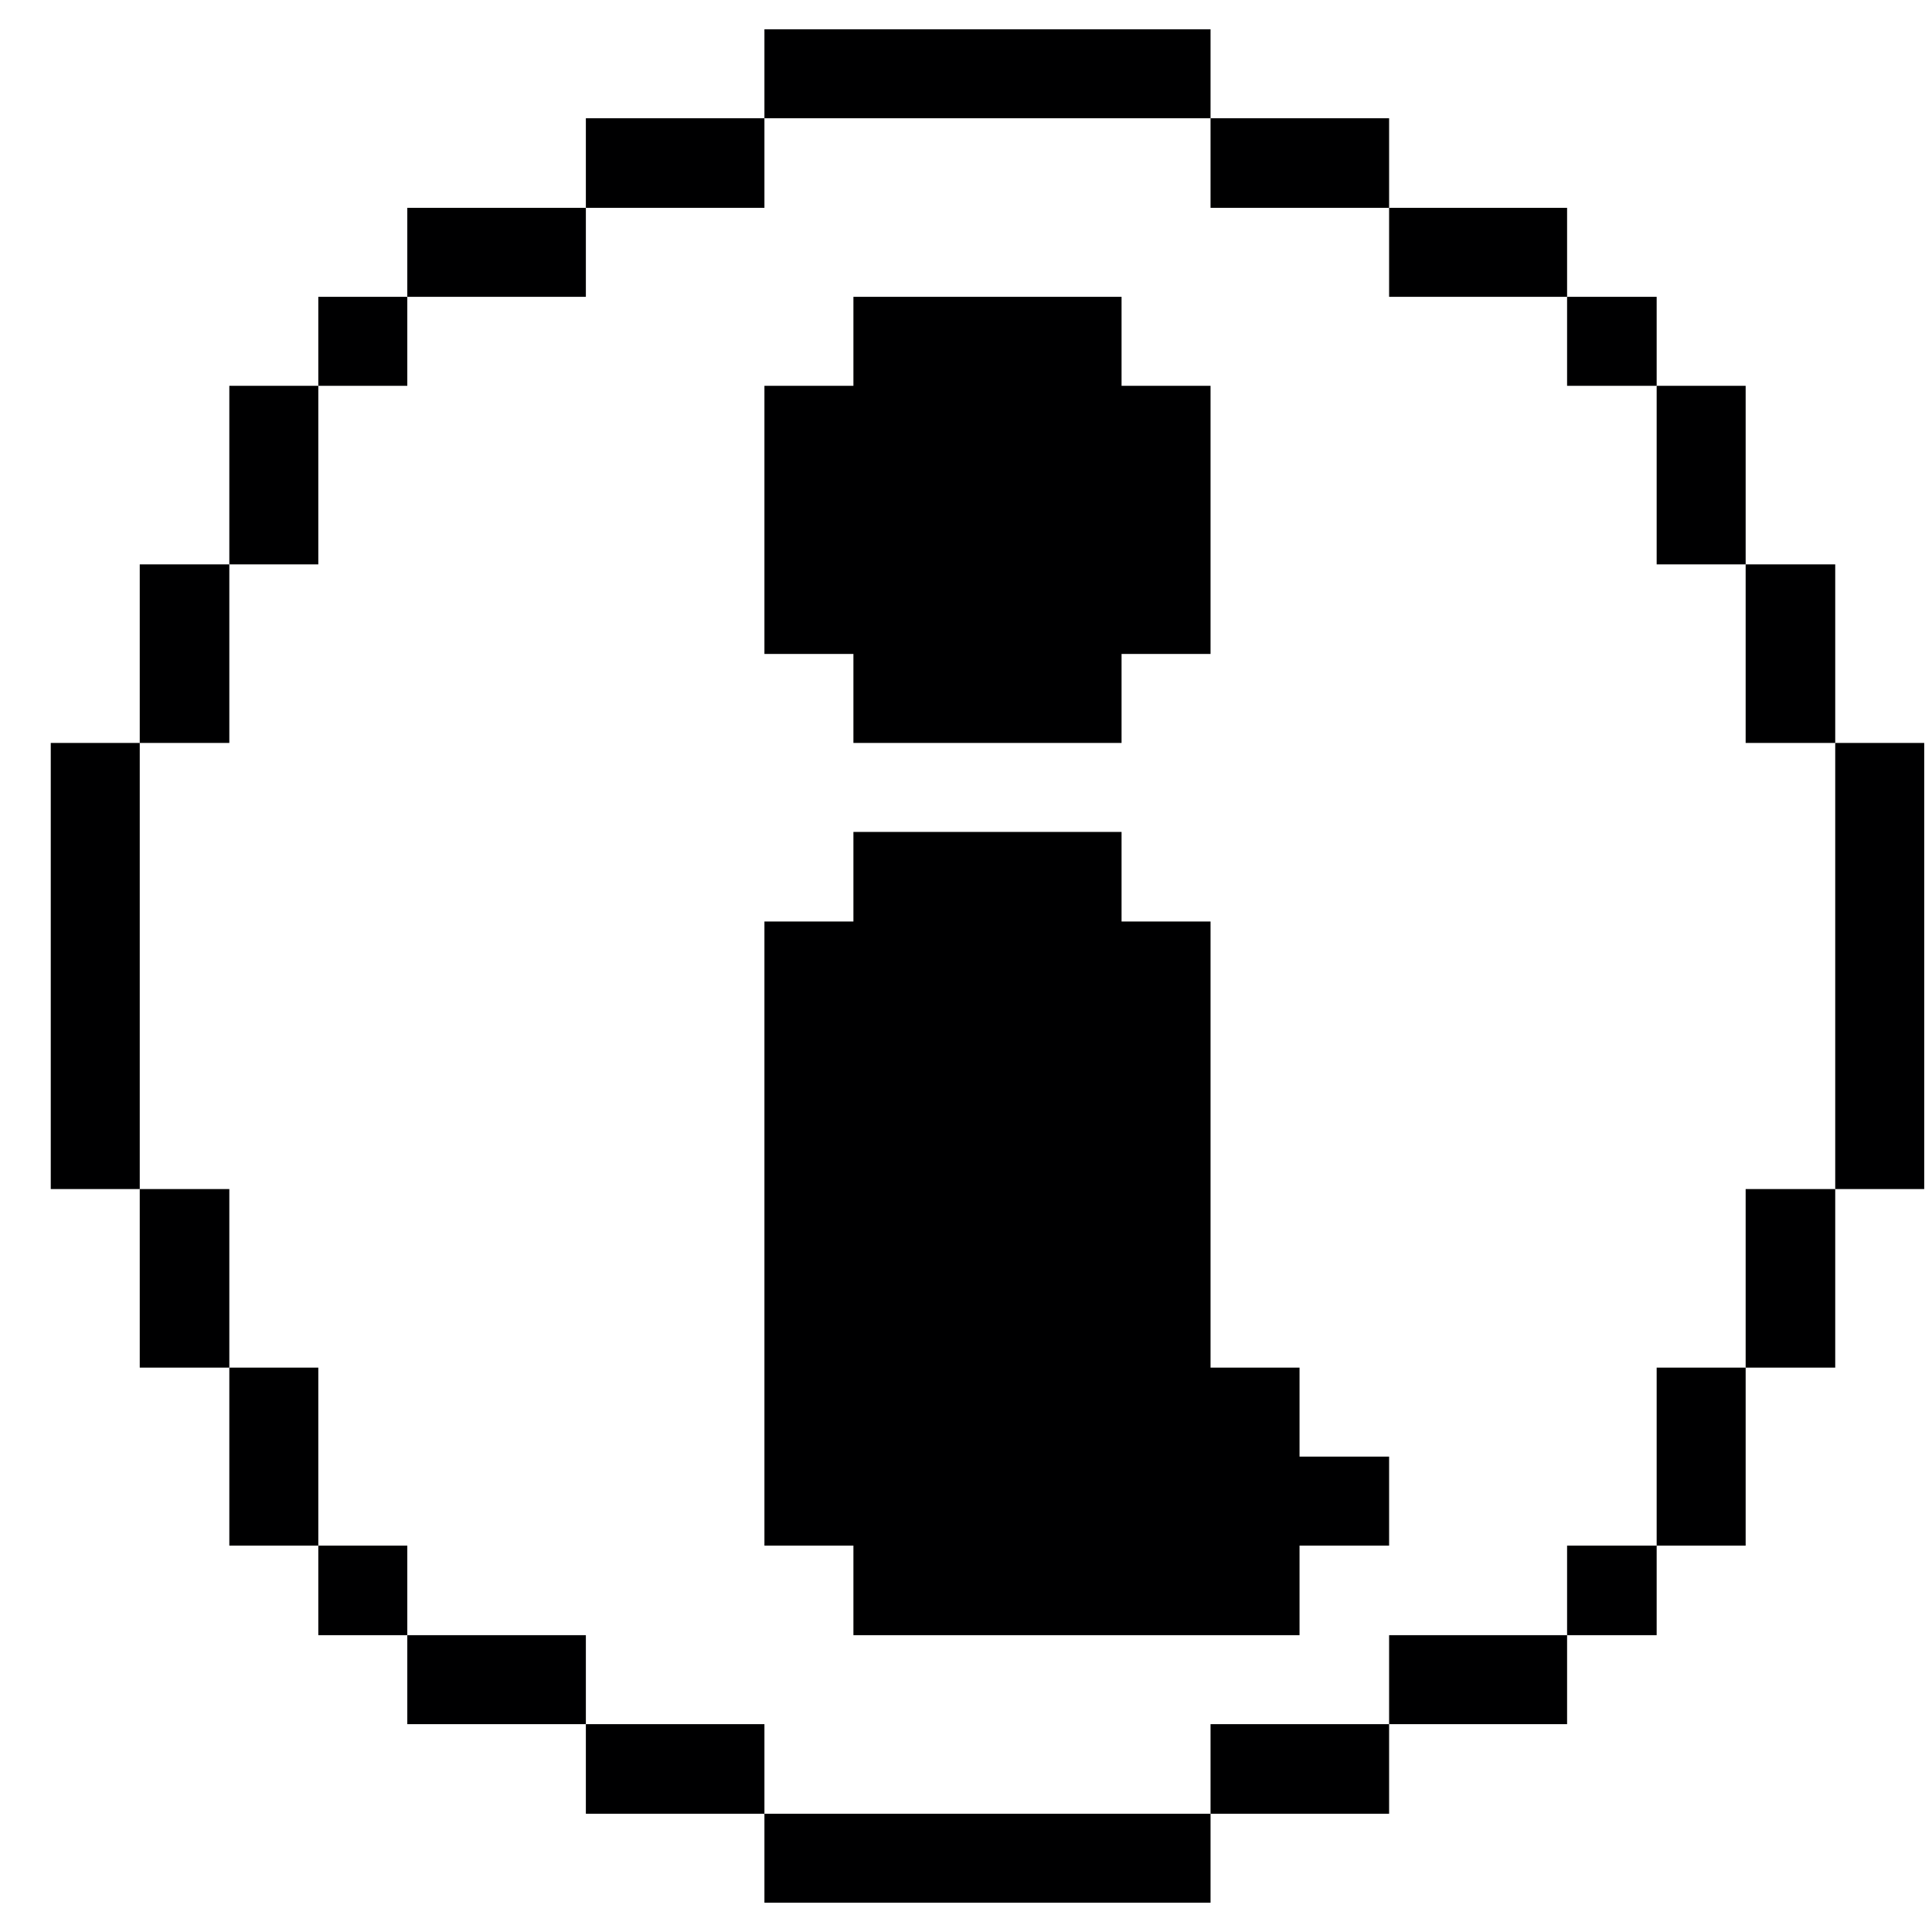
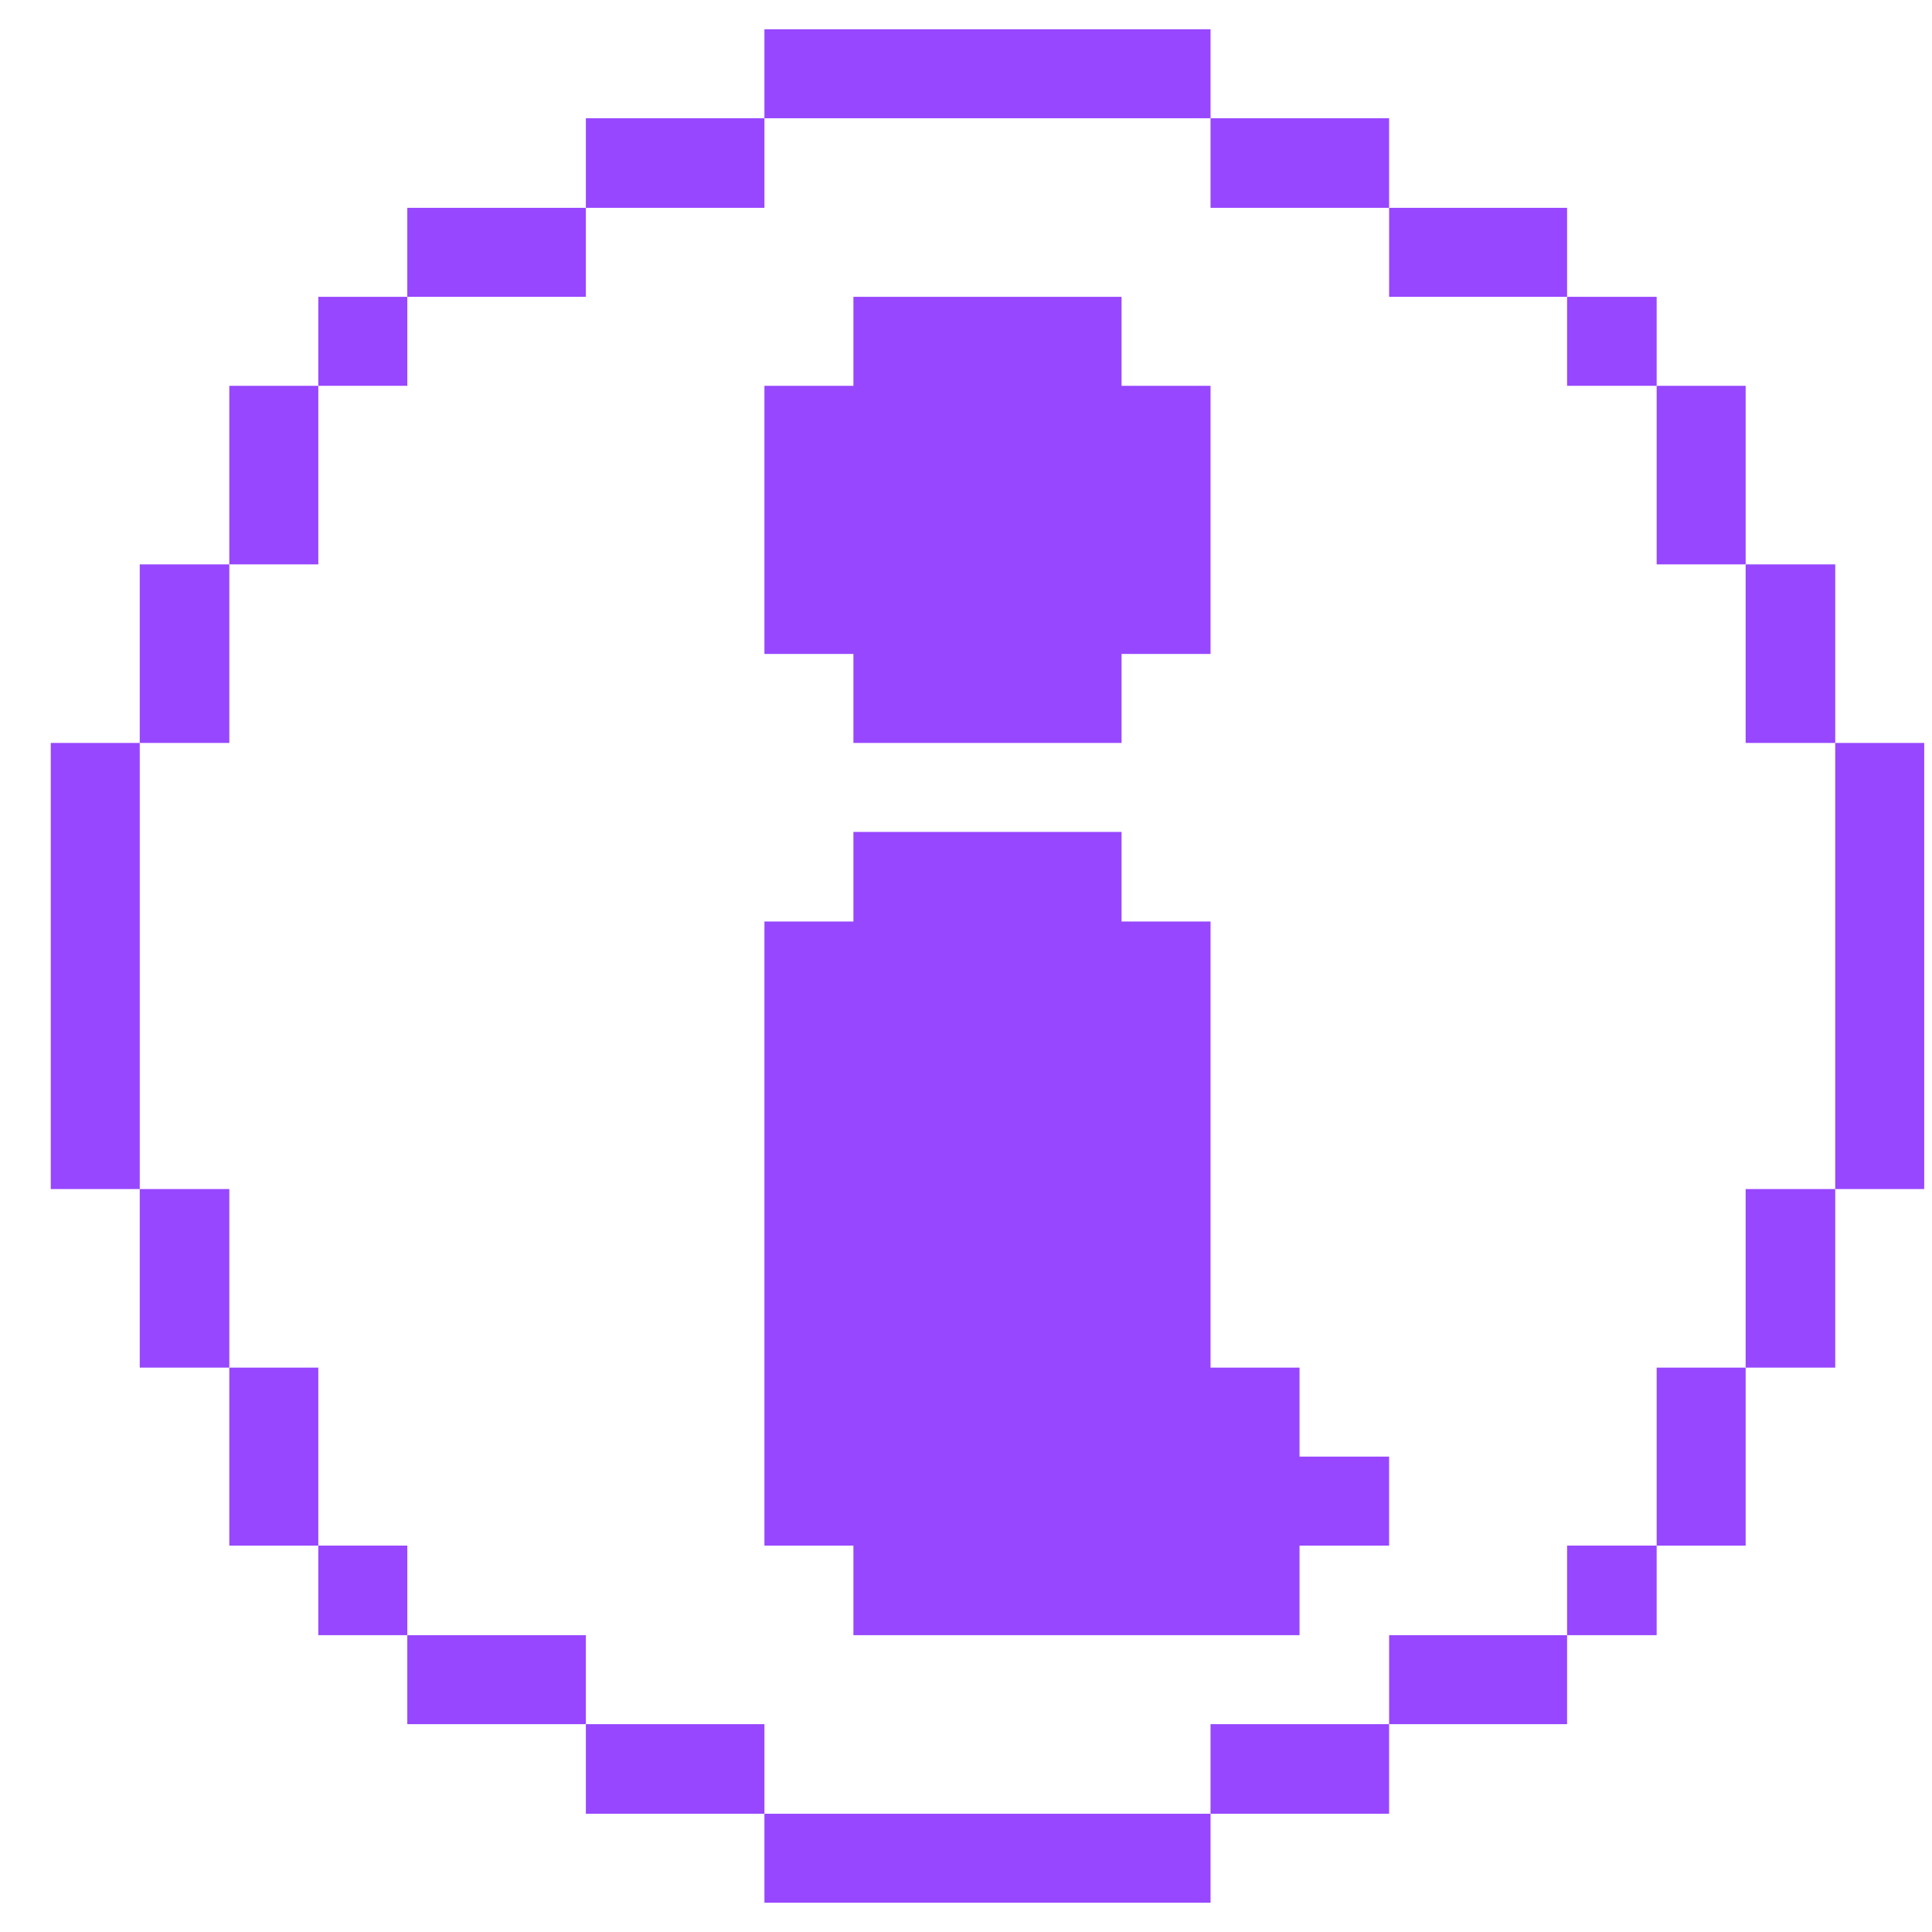
<svg xmlns="http://www.w3.org/2000/svg" width="33" height="33" viewBox="0 0 33 33" fill="none">
-   <path d="M32.867 12.69H31.347V20.31H32.867V12.69Z" fill="#000001" />
-   <path d="M31.347 20.31H29.817V23.36H31.347V20.31Z" fill="#000001" />
-   <path d="M31.347 9.64H29.817V12.69H31.347V9.64Z" fill="#000001" />
-   <path d="M29.817 23.36H28.297V26.4H29.817V23.36Z" fill="#000001" />
-   <path d="M29.817 6.59H28.297V9.64H29.817V6.59Z" fill="#000001" />
-   <path d="M28.297 26.4H26.767V27.93H28.297V26.4Z" fill="#000001" />
-   <path d="M28.297 5.07H26.767V6.59H28.297V5.07Z" fill="#000001" />
-   <path d="M26.767 27.93H23.727V29.45H26.767V27.93Z" fill="#000001" />
-   <path d="M26.767 3.55H23.727V5.07H26.767V3.55Z" fill="#000001" />
-   <path d="M23.727 29.45H20.677V30.98H23.727V29.45Z" fill="#000001" />
-   <path d="M22.197 23.36H20.677V15.74H19.157V14.21H14.577V15.74H13.057V26.4H14.577V27.93H22.197V26.4H23.727V24.88H22.197V23.36Z" fill="#000001" />
-   <path d="M23.727 2.02H20.677V3.55H23.727V2.02Z" fill="#000001" />
-   <path d="M20.677 30.98H13.057V32.5H20.677V30.98Z" fill="#000001" />
-   <path d="M14.577 12.69H19.157V11.17H20.677V6.59H19.157V5.07H14.577V6.59H13.057V11.17H14.577V12.69Z" fill="#000001" />
-   <path d="M20.677 0.5H13.057V2.02H20.677V0.5Z" fill="#000001" />
-   <path d="M13.057 29.45H10.007V30.98H13.057V29.45Z" fill="#000001" />
-   <path d="M13.057 2.02H10.007V3.55H13.057V2.02Z" fill="#000001" />
-   <path d="M10.007 27.93H6.957V29.45H10.007V27.93Z" fill="#000001" />
-   <path d="M10.007 3.55H6.957V5.07H10.007V3.55Z" fill="#000001" />
-   <path d="M6.957 26.4H5.437V27.93H6.957V26.4Z" fill="#000001" />
-   <path d="M6.957 5.07H5.437V6.59H6.957V5.07Z" fill="#000001" />
-   <path d="M5.437 23.36H3.917V26.4H5.437V23.36Z" fill="#000001" />
-   <path d="M5.437 6.59H3.917V9.64H5.437V6.59Z" fill="#000001" />
-   <path d="M3.917 20.31H2.387V23.36H3.917V20.31Z" fill="#000001" />
-   <path d="M3.917 9.64H2.387V12.69H3.917V9.64Z" fill="#000001" />
-   <path d="M2.387 12.69H0.867V20.31H2.387V12.69Z" fill="#000001" />
+   <path d="M32.867 12.69H31.347V20.31H32.867V12.69Z" fill="#9747FF" />
+   <path d="M31.347 20.31H29.817V23.36H31.347V20.31Z" fill="#9747FF" />
+   <path d="M31.347 9.64H29.817V12.69H31.347V9.64Z" fill="#9747FF" />
+   <path d="M29.817 23.36H28.297V26.4H29.817V23.36Z" fill="#9747FF" />
+   <path d="M29.817 6.59H28.297V9.64H29.817V6.59Z" fill="#9747FF" />
+   <path d="M28.297 26.4H26.767V27.93H28.297V26.4Z" fill="#9747FF" />
+   <path d="M28.297 5.07H26.767V6.59H28.297V5.07Z" fill="#9747FF" />
+   <path d="M26.767 27.93H23.727V29.45H26.767V27.93Z" fill="#9747FF" />
+   <path d="M26.767 3.55H23.727V5.07H26.767V3.55Z" fill="#9747FF" />
+   <path d="M23.727 29.45H20.677V30.98H23.727V29.45Z" fill="#9747FF" />
+   <path d="M22.197 23.36H20.677V15.74H19.157V14.21H14.577V15.74H13.057V26.4H14.577V27.93H22.197V26.4H23.727V24.88H22.197V23.36Z" fill="#9747FF" />
+   <path d="M23.727 2.02H20.677V3.55H23.727V2.02Z" fill="#9747FF" />
+   <path d="M20.677 30.98H13.057V32.5H20.677V30.98Z" fill="#9747FF" />
+   <path d="M14.577 12.69H19.157V11.17H20.677V6.59H19.157V5.07H14.577V6.59H13.057V11.17H14.577V12.69Z" fill="#9747FF" />
+   <path d="M20.677 0.5H13.057V2.02H20.677V0.5Z" fill="#9747FF" />
+   <path d="M13.057 29.45H10.007V30.98H13.057V29.45Z" fill="#9747FF" />
+   <path d="M13.057 2.02H10.007V3.55H13.057V2.02Z" fill="#9747FF" />
+   <path d="M10.007 27.93H6.957V29.45H10.007V27.93Z" fill="#9747FF" />
+   <path d="M10.007 3.55H6.957V5.07H10.007V3.55Z" fill="#9747FF" />
+   <path d="M6.957 26.4H5.437V27.93H6.957V26.4Z" fill="#9747FF" />
+   <path d="M6.957 5.07H5.437V6.59H6.957V5.07Z" fill="#9747FF" />
+   <path d="M5.437 23.36H3.917V26.4H5.437V23.36Z" fill="#9747FF" />
+   <path d="M5.437 6.59H3.917V9.64H5.437V6.59Z" fill="#9747FF" />
+   <path d="M3.917 20.31H2.387V23.36H3.917V20.31Z" fill="#9747FF" />
+   <path d="M3.917 9.64H2.387V12.69H3.917V9.64Z" fill="#9747FF" />
+   <path d="M2.387 12.69H0.867V20.31H2.387V12.69Z" fill="#9747FF" />
</svg>
